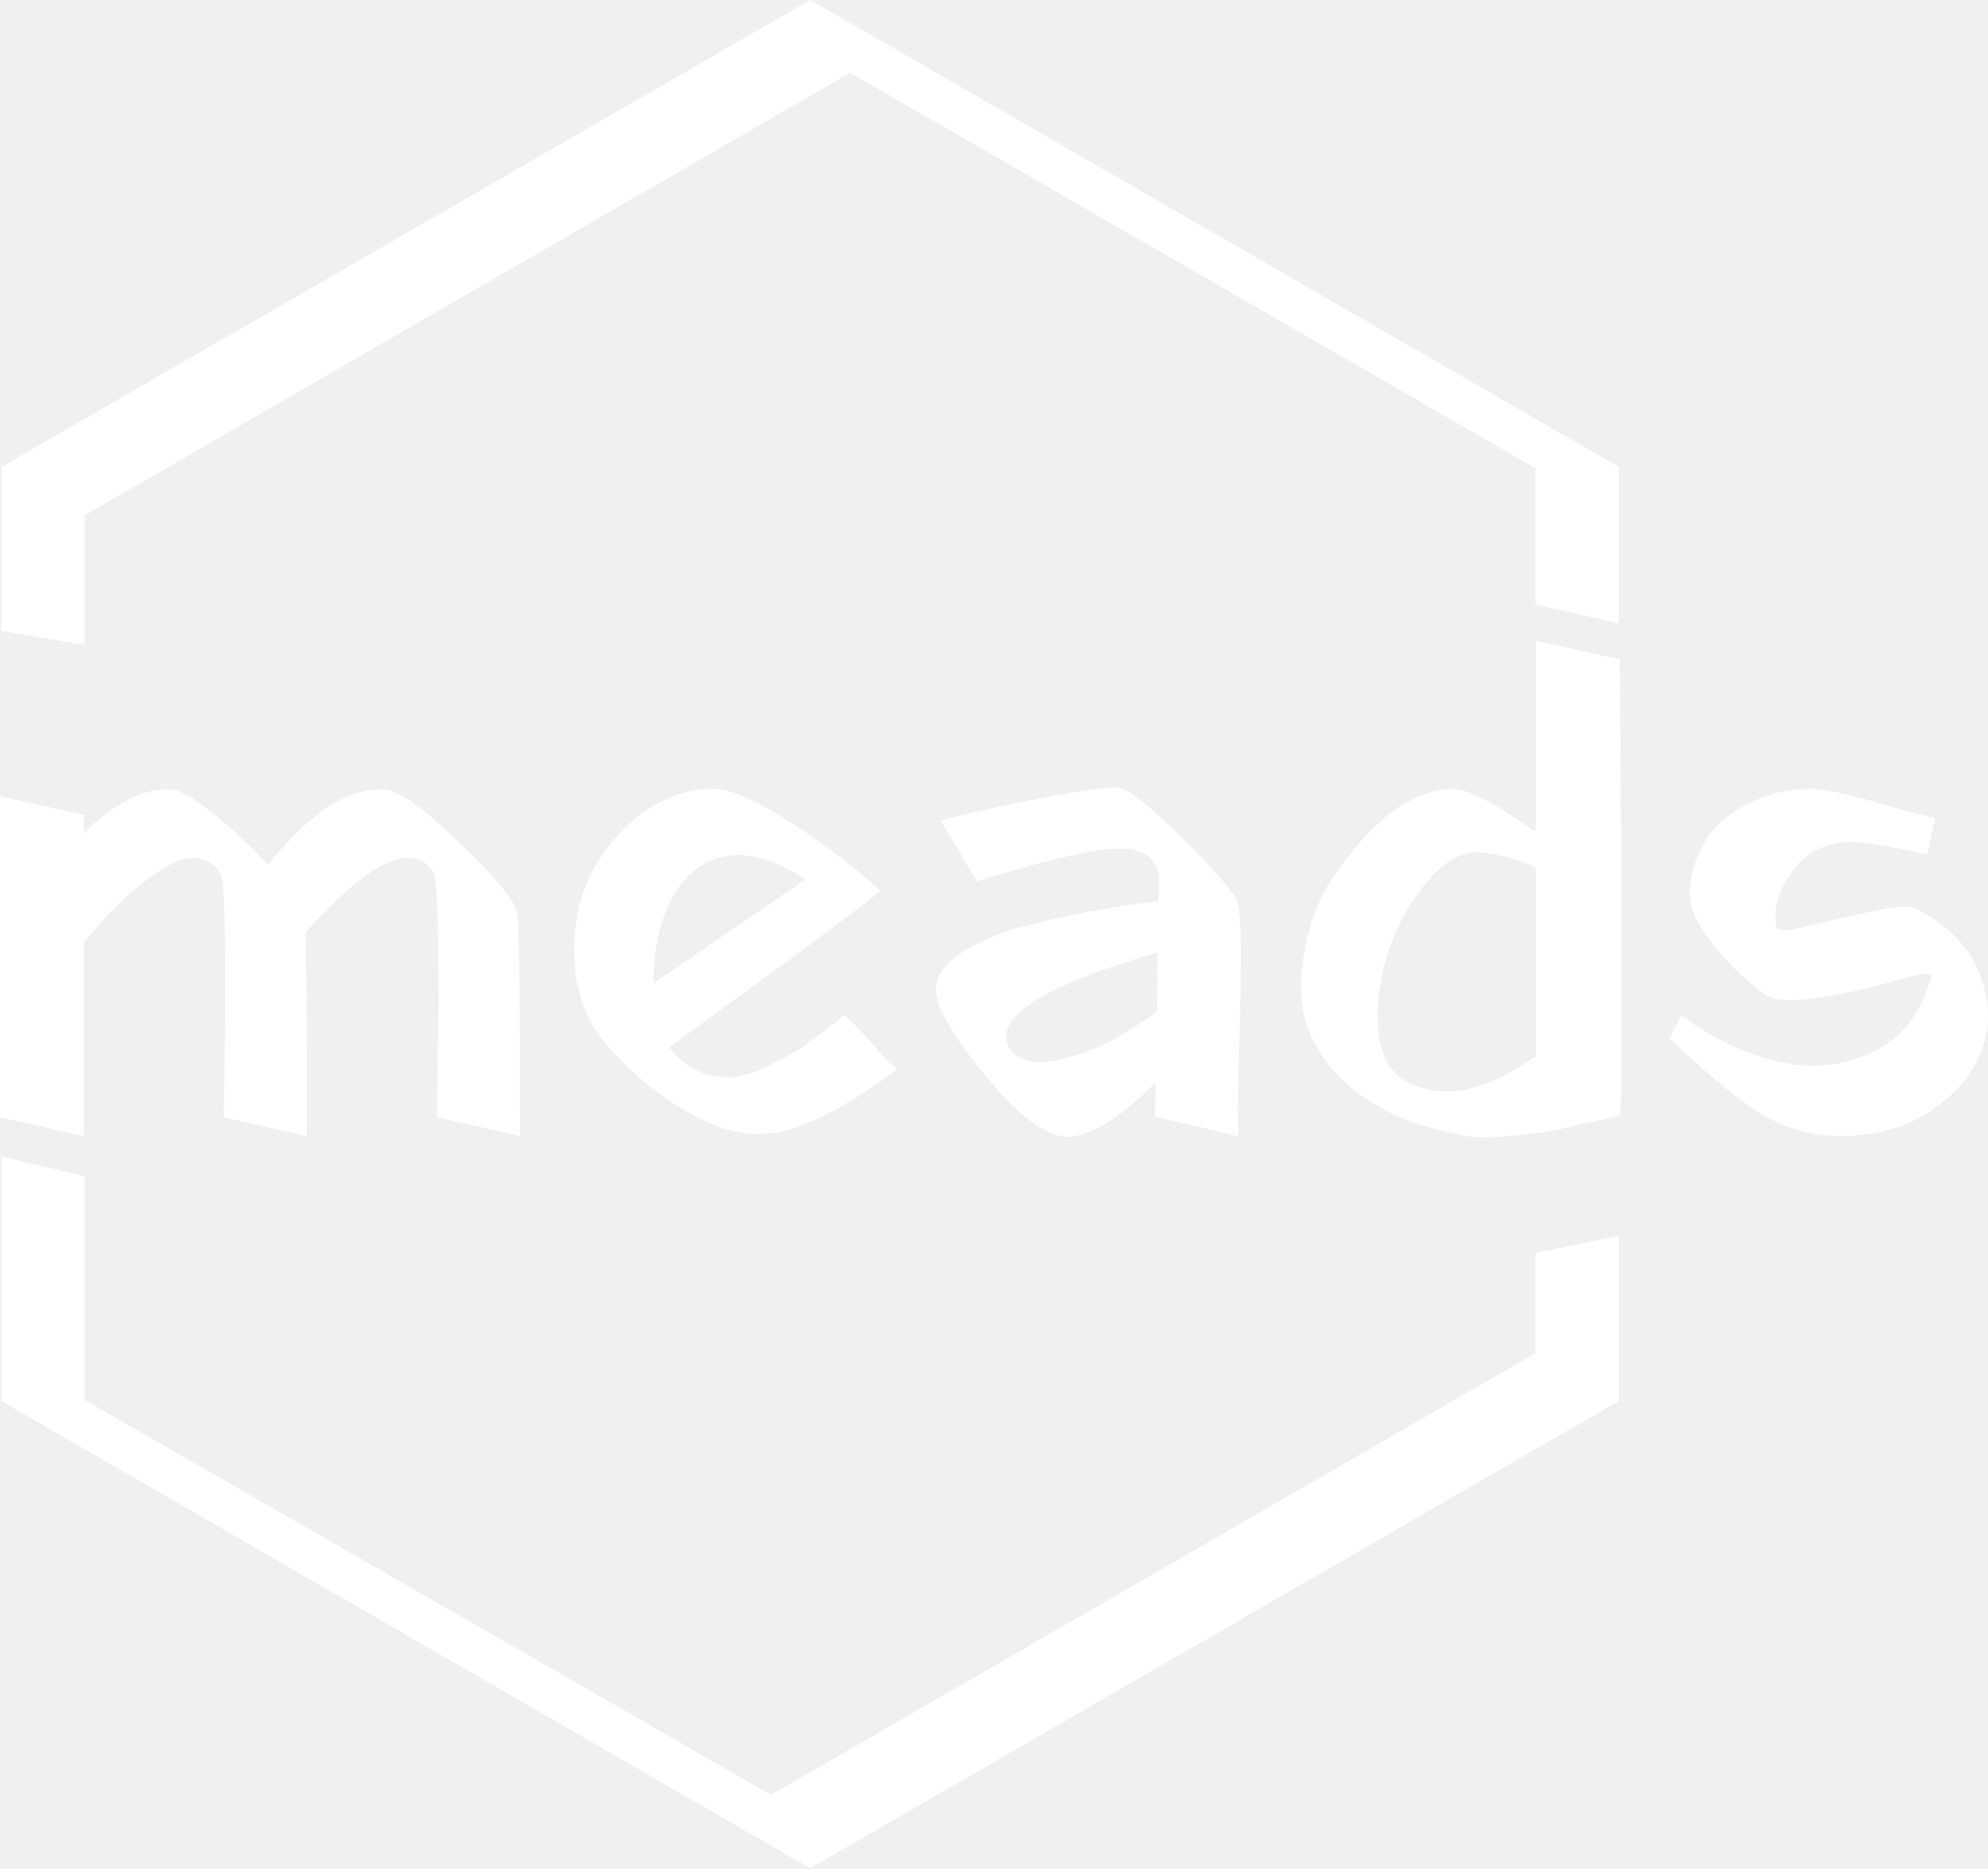
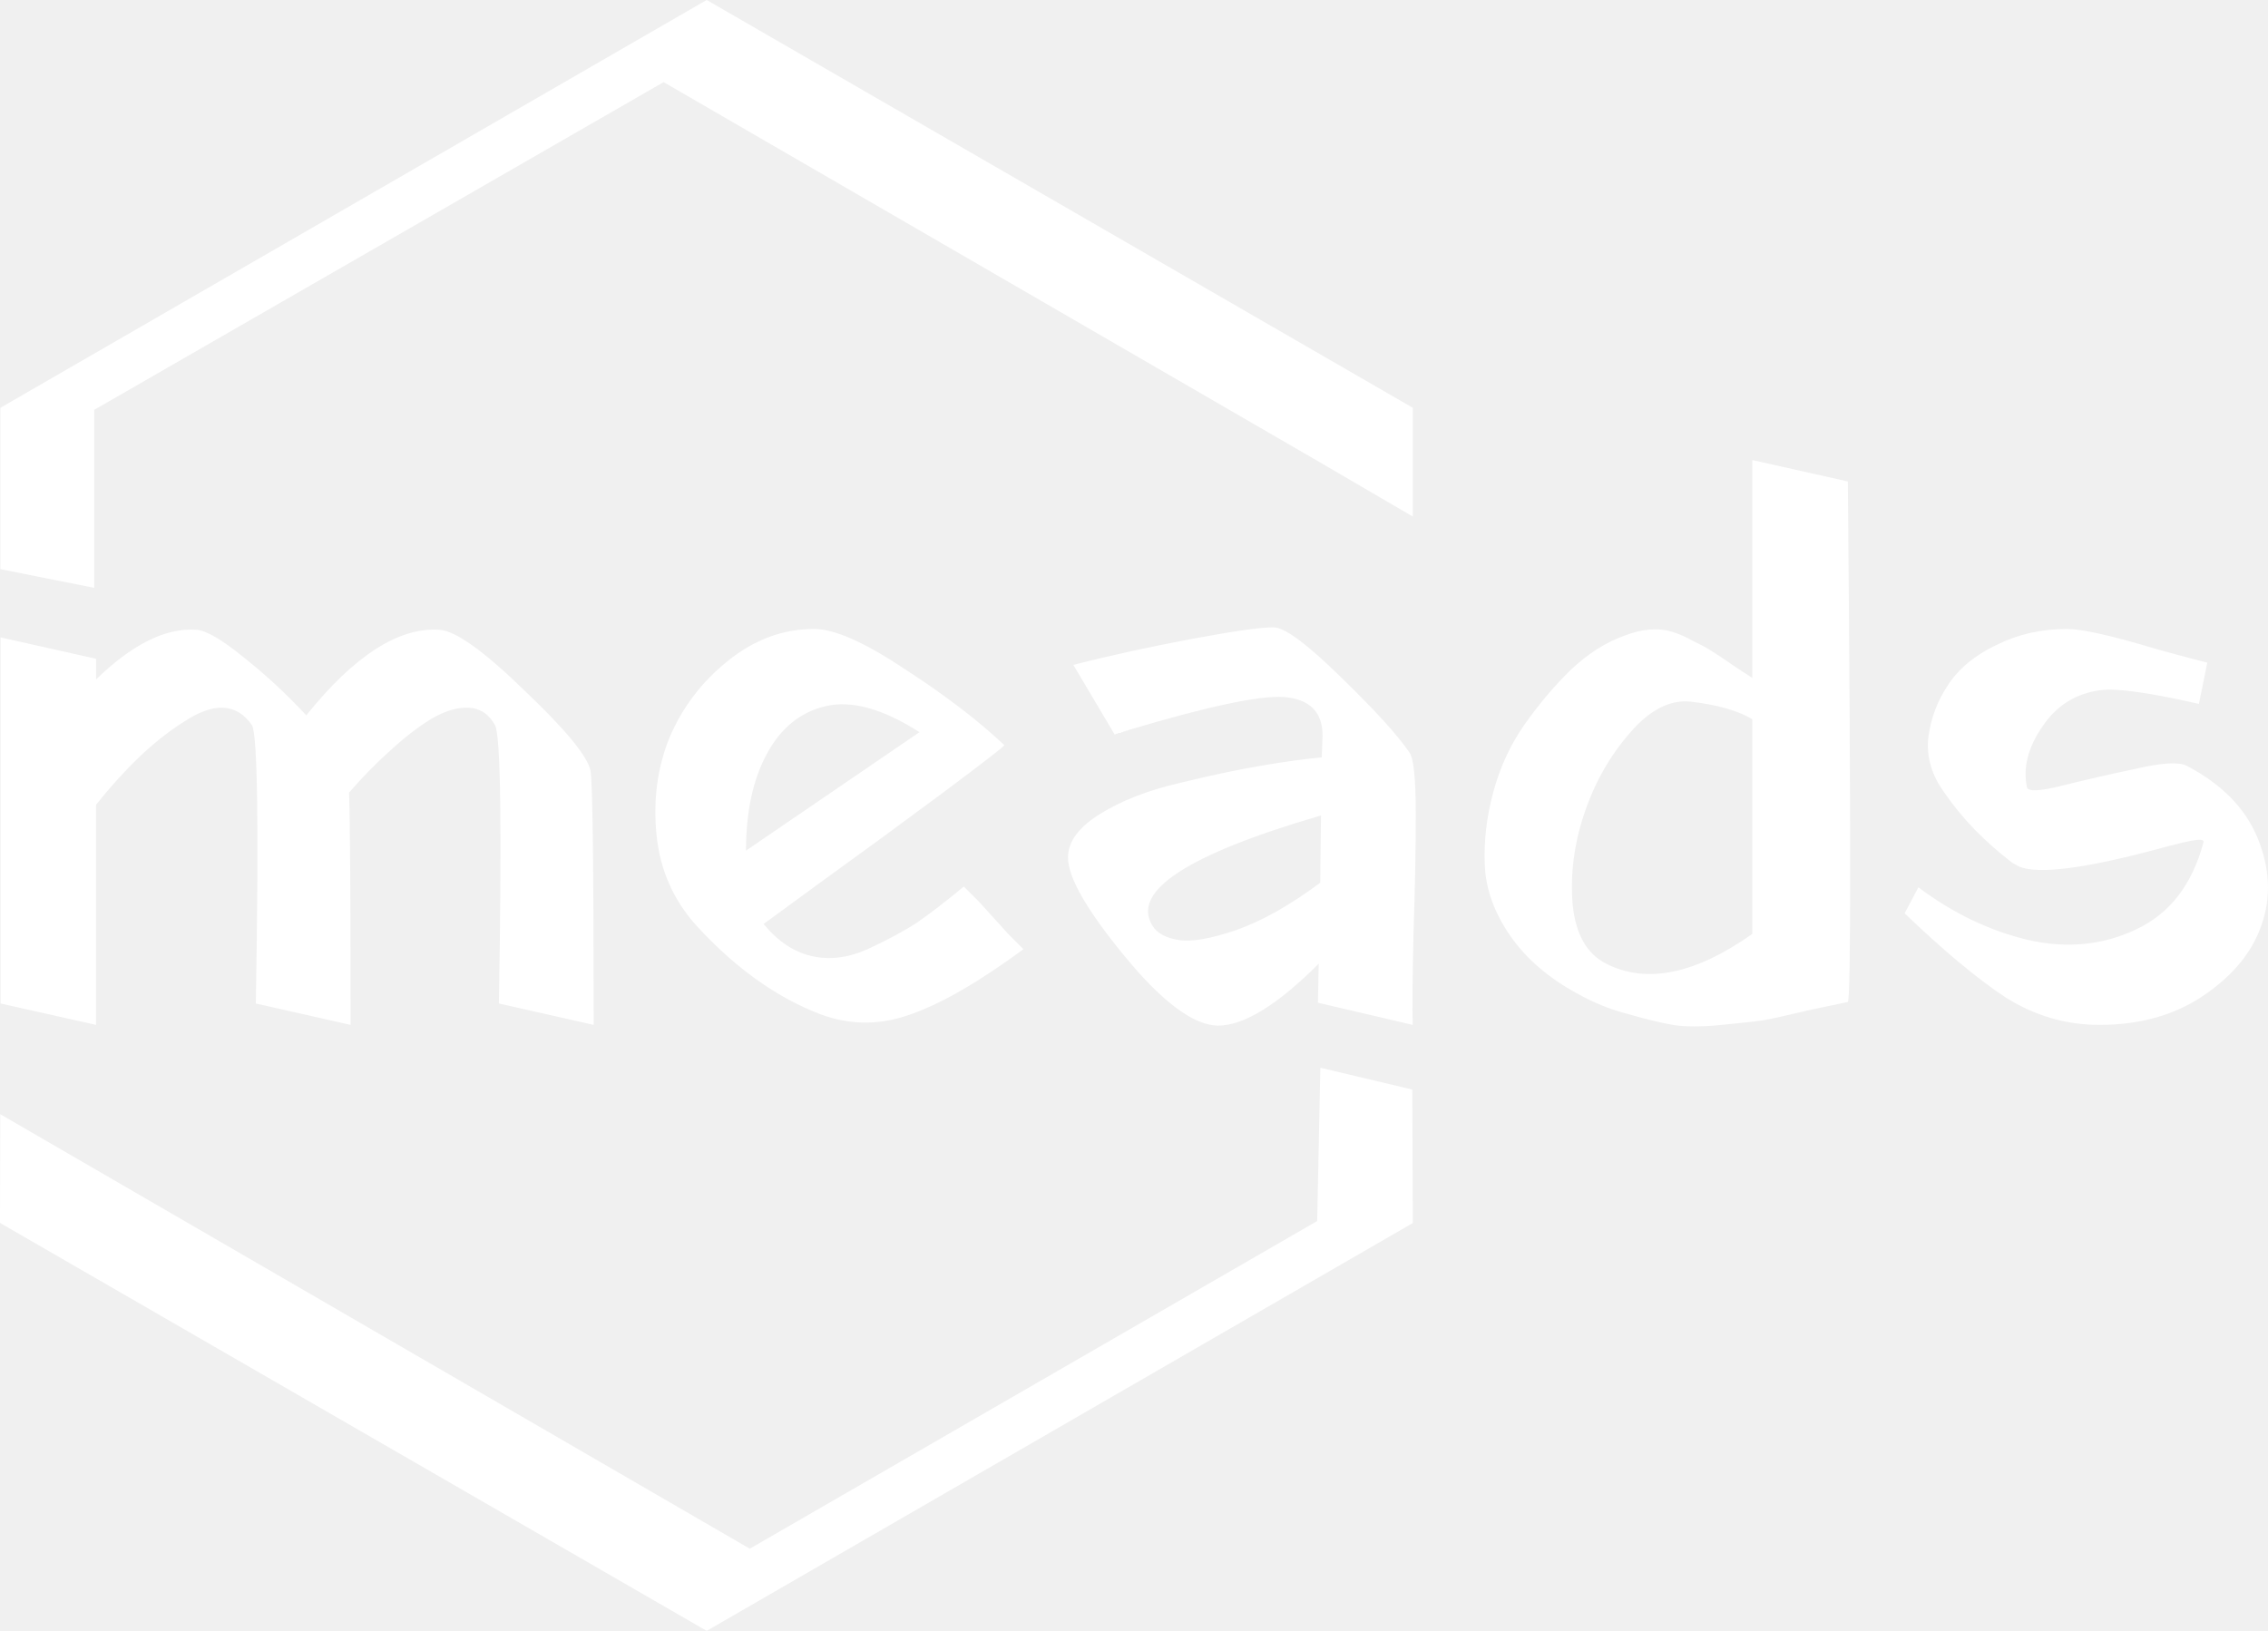
- <svg xmlns="http://www.w3.org/2000/svg" width="319.281mm" height="300mm" viewBox="0 0 319.281 300" version="1.1" id="svg1">
+ <svg xmlns="http://www.w3.org/2000/svg" width="319.355mm" height="229.66mm" viewBox="0 0 319.355 229.66" version="1.1" id="svg1">
  <defs id="defs1" />
  <g id="layer1">
    <g id="g3" transform="translate(-18.07775,-6.448845)">
      <g id="g1" transform="translate(-202.487,33.13211)">
-         <g id="g2" transform="translate(406.0803,-11.43888)">
-           <path id="path1-7-3-1" style="baseline-shift:baseline;display:inline;overflow:visible;vector-effect:none;fill:#ffffff;fill-opacity:1;fill-rule:evenodd;stroke-width:19.597;enable-background:accumulate;stop-color:#000000" d="M -55.396,-15.244 -185.302,59.737 v 26.329 l 13.396,2.259 V 67.507 L -48.973,-3.566 61.079,59.945 v 21.873 l 13.396,3.022 V 59.737 Z M -185.302,170.481 v 39.254 l 129.906,75.021 129.871,-75.021 v -26.51 l -13.396,2.747 v 16.072 l -122.759,70.939 -110.226,-63.417 v -35.915 z" />
-           <path d="m -172.062,115.625 v 2.906 q 7.642,-7.426 14.099,-6.996 2.045,0.108 6.673,3.875 4.628,3.659 8.825,8.18 10.117,-12.592 18.727,-12.054 3.444,0.215 12.054,8.61 8.718,8.287 9.256,11.301 0.431,2.798 0.431,35.733 l -13.346,-3.014 q 0.646,-37.024 -0.538,-39.177 -1.292,-2.368 -3.767,-2.475 -2.368,-0.108 -5.274,1.614 -2.798,1.722 -5.704,4.413 -2.906,2.583 -5.812,5.92 0.215,5.92 0.215,32.719 l -13.346,-3.014 q 0.646,-37.024 -0.538,-39.177 -1.614,-2.368 -4.09,-2.475 -2.368,-0.108 -5.597,2.045 -3.229,2.045 -6.35,5.059 -3.014,2.906 -5.92,6.565 v 30.997 l -13.454,-3.014 v -51.554 z m 91.514,27.015 24.432,-16.682 q -7.749,-4.951 -13.238,-3.659 -5.381,1.292 -8.287,6.781 -2.906,5.381 -2.906,13.561 z m 2.475,10.332 q 3.014,3.659 6.781,4.52 3.767,0.861 7.857,-0.969 4.197,-1.937 6.996,-3.767 2.798,-1.937 6.565,-5.059 l 2.153,2.153 q 2.045,2.26 4.09,4.52 l 2.153,2.153 q -9.364,6.888 -15.821,9.148 -6.458,2.368 -12.808,0 -9.256,-3.552 -17.436,-12.485 -4.843,-5.381 -5.597,-12.7 -0.753,-7.426 1.83,-13.776 2.691,-6.35 8.18,-10.763 5.597,-4.52 12.162,-4.52 4.305,0 12.7,5.597 8.503,5.489 14.099,10.763 -0.108,0.323 -8.61,6.673 -8.395,6.242 -16.898,12.377 z m 49.431,-26.692 -5.812,-9.794 q 7.534,-1.937 16.682,-3.659 9.256,-1.722 11.624,-1.614 2.368,0.108 9.471,7.103 7.103,6.888 9.579,10.548 0.861,1.292 0.861,8.718 0,7.319 -0.323,16.79 -0.215,9.471 -0.108,12.808 l -13.346,-3.121 0.108,-5.489 q -8.718,8.718 -14.207,8.718 -5.166,-0.108 -13.131,-9.794 -7.964,-9.687 -7.964,-13.884 0,-3.336 4.52,-6.135 4.52,-2.798 10.978,-4.305 6.565,-1.614 11.624,-2.475 5.059,-0.861 8.61,-1.184 l 0.108,-2.906 q 0.108,-5.166 -5.489,-5.597 -5.166,-0.323 -21.741,4.628 h -0.108 l -0.108,0.108 h -0.108 -0.108 l -0.108,0.108 h -0.108 -0.108 l -0.108,0.108 h -0.108 -0.108 l -0.108,0.108 h -0.108 -0.108 -0.108 l -0.108,0.108 h -0.108 -0.108 l -0.108,0.108 z m 5.381,27.015 q 0.969,1.507 3.659,1.937 2.691,0.431 8.072,-1.399 5.489,-1.937 11.839,-6.673 l 0.108,-9.471 Q -27.995,145.976 -23.259,153.295 Z m 63.854,5.274 q 8.503,4.305 20.557,-4.197 v -30.243 q -3.121,-1.83 -8.718,-2.475 -4.413,-0.431 -8.61,4.52 -4.197,4.843 -6.35,11.301 -2.153,6.458 -1.614,12.808 0.646,6.242 4.736,8.287 z m 20.557,-70.927 13.453,3.014 q 0.646,72.649 0,73.295 -0.538,0.108 -5.597,1.184 -4.951,1.184 -6.35,1.399 -1.399,0.215 -5.812,0.646 -4.305,0.431 -6.888,0 -2.475,-0.431 -6.242,-1.507 -3.767,-0.969 -7.211,-2.906 -6.135,-3.336 -9.471,-8.18 -3.336,-4.843 -3.552,-9.902 -0.215,-5.059 1.184,-10.225 1.399,-5.274 4.413,-9.579 3.121,-4.413 6.565,-7.749 3.552,-3.336 7.426,-4.736 3.875,-1.507 6.888,-0.538 1.399,0.431 2.906,1.292 1.614,0.753 2.583,1.399 1.076,0.646 2.906,1.937 1.937,1.292 2.798,1.83 z m 64.069,28.521 -1.184,5.812 q -10.44,-2.368 -13.776,-1.937 -5.274,0.646 -8.287,5.166 -3.014,4.413 -2.153,8.503 0.215,0.969 4.951,-0.215 4.736,-1.184 10.332,-2.368 5.597,-1.292 7.211,-0.431 7.426,3.875 10.009,10.225 2.583,6.35 0.538,12.162 -1.937,5.704 -8.072,9.902 -6.135,4.197 -14.745,4.197 -7.103,0 -13.238,-3.875 Q 90.779,159.322 82.599,151.465 l 1.937,-3.659 q 7.319,5.489 15.498,7.426 8.18,1.83 15.176,-1.507 7.103,-3.336 9.471,-12.27 0.108,-0.431 -0.969,-0.323 -1.184,0.108 -5.92,1.399 -14.96,3.982 -19.05,2.368 l -0.969,-0.538 q -5.92,-4.52 -9.579,-9.902 -2.691,-3.659 -2.26,-7.749 0.538,-4.09 2.798,-7.426 2.26,-3.444 6.781,-5.597 4.52,-2.26 9.902,-2.26 1.614,0 4.52,0.646 3.014,0.646 8.395,2.26 5.489,1.507 6.888,1.83 z" id="text1-4-6-9-5-2-5-2-2-3-2-2-3-5-5-2-9-7-8-1-8-0-0-9-1-2-7-4-4" style="font-size:107.628px;line-height:125%;font-family:'Yatra One';-inkscape-font-specification:'Yatra One, Normal';text-align:center;letter-spacing:-1.261px;word-spacing:0px;text-anchor:middle;fill:#ffffff;stroke-width:2.523px" aria-label="meads" />
+         <g id="g2" transform="translate(406.4104,-1225.869)">
+           <path id="path1-1-7-8-2-7-7-5-9-9" style="baseline-shift:baseline;display:inline;overflow:visible;vector-effect:none;fill:#ffffff;fill-rule:evenodd;stroke-width:14.768;enable-background:accumulate;stop-color:#000000" d="m -86.336,1199.186 -99.456,57.429 v 22.714 l 13.211,2.636 v -25.065 l 80.179,-46.15 92.312,53.48 13.182,7.698 v -15.313 z m -99.51,172.211 99.51,57.449 99.427,-57.43 -0.074,-18.796 -12.946,-3.073 -0.445,21.588 -79.896,46.142 -105.537,-61.184 z" />
+           <path d="m -172.317,1291.957 v 2.906 c 5.094,-4.951 9.794,-7.283 14.099,-6.996 1.363,0.072 3.588,1.363 6.673,3.875 3.085,2.44 6.027,5.166 8.825,8.18 6.745,-8.395 12.987,-12.413 18.727,-12.054 2.296,0.143 6.314,3.014 12.054,8.61 5.812,5.525 8.897,9.292 9.256,11.301 0.287,1.866 0.431,13.776 0.431,35.733 l -13.346,-3.014 c 0.431,-24.683 0.251,-37.742 -0.538,-39.177 -0.861,-1.579 -2.117,-2.404 -3.767,-2.475 -1.579,-0.072 -3.336,0.466 -5.274,1.614 -1.866,1.148 -3.767,2.619 -5.704,4.413 -1.937,1.722 -3.875,3.695 -5.812,5.92 0.143,3.946 0.215,14.853 0.215,32.719 l -13.346,-3.014 c 0.431,-24.683 0.251,-37.742 -0.538,-39.177 -1.076,-1.579 -2.44,-2.404 -4.09,-2.475 -1.579,-0.072 -3.444,0.61 -5.597,2.045 -2.153,1.363 -4.269,3.05 -6.35,5.059 -2.009,1.937 -3.982,4.126 -5.92,6.565 v 30.997 l -13.454,-3.014 v -51.554 z m 91.514,27.015 24.432,-16.682 c -5.166,-3.301 -9.579,-4.52 -13.238,-3.659 -3.588,0.861 -6.35,3.121 -8.287,6.781 -1.937,3.588 -2.906,8.108 -2.906,13.561 z m 2.475,10.332 c 2.009,2.44 4.269,3.946 6.781,4.52 2.511,0.574 5.13,0.251 7.857,-0.969 2.798,-1.292 5.13,-2.547 6.996,-3.767 1.866,-1.292 4.054,-2.978 6.565,-5.059 l 2.153,2.153 4.09,4.52 2.153,2.152 c -6.242,4.592 -11.516,7.642 -15.821,9.148 -4.305,1.579 -8.574,1.579 -12.808,0 -6.171,-2.368 -11.983,-6.529 -17.436,-12.485 -3.229,-3.588 -5.094,-7.821 -5.597,-12.7 -0.502,-4.951 0.108,-9.543 1.83,-13.776 1.794,-4.233 4.52,-7.821 8.18,-10.763 3.731,-3.014 7.785,-4.52 12.162,-4.52 2.87,0 7.103,1.865 12.7,5.597 5.668,3.659 10.368,7.247 14.099,10.763 -0.072,0.215 -2.942,2.439 -8.61,6.673 -5.597,4.162 -11.229,8.287 -16.898,12.377 z m 49.431,-26.692 -5.812,-9.794 c 5.023,-1.292 10.583,-2.511 16.682,-3.659 6.171,-1.148 10.045,-1.686 11.624,-1.615 1.579,0.072 4.736,2.44 9.471,7.104 4.736,4.592 7.929,8.108 9.579,10.547 0.574,0.861 0.861,3.767 0.861,8.718 0,4.879 -0.108,10.476 -0.323,16.79 -0.144,6.314 -0.179,10.583 -0.108,12.808 l -13.346,-3.121 0.108,-5.489 c -5.812,5.812 -10.548,8.718 -14.207,8.718 -3.444,-0.072 -7.821,-3.336 -13.131,-9.794 -5.31,-6.458 -7.964,-11.086 -7.964,-13.884 0,-2.224 1.507,-4.269 4.52,-6.135 3.014,-1.866 6.673,-3.301 10.978,-4.305 4.377,-1.076 8.251,-1.901 11.624,-2.475 3.372,-0.574 6.242,-0.969 8.61,-1.184 l 0.108,-2.906 c 0.072,-3.444 -1.758,-5.31 -5.489,-5.597 -3.444,-0.215 -10.691,1.327 -21.741,4.628 h -0.108 l -0.108,0.108 h -0.108 -0.108 l -0.108,0.108 h -0.108 -0.108 l -0.108,0.108 h -0.108 -0.108 l -0.108,0.108 h -0.108 -0.108 -0.108 l -0.108,0.108 h -0.108 -0.108 l -0.108,0.108 z m 5.381,27.015 c 0.646,1.004 1.866,1.65 3.659,1.937 1.794,0.287 4.484,-0.179 8.072,-1.399 3.659,-1.292 7.606,-3.516 11.839,-6.673 l 0.108,-9.471 c -18.943,5.525 -26.835,10.727 -23.678,15.606 z m 63.854,5.274 c 5.668,2.87 12.521,1.471 20.557,-4.197 v -30.244 c -2.081,-1.22 -4.987,-2.045 -8.718,-2.475 -2.942,-0.287 -5.812,1.22 -8.61,4.52 -2.798,3.229 -4.915,6.996 -6.35,11.301 -1.435,4.305 -1.973,8.574 -1.614,12.808 0.431,4.162 2.009,6.924 4.736,8.287 z m 20.557,-70.927 13.454,3.014 c 0.431,48.433 0.431,72.864 0,73.295 -0.359,0.072 -2.224,0.466 -5.597,1.184 -3.301,0.789 -5.417,1.256 -6.35,1.399 -0.933,0.143 -2.87,0.359 -5.812,0.646 -2.87,0.287 -5.166,0.287 -6.888,0 -1.65,-0.287 -3.731,-0.789 -6.242,-1.507 -2.511,-0.646 -4.915,-1.614 -7.211,-2.906 -4.09,-2.224 -7.247,-4.951 -9.471,-8.18 -2.224,-3.229 -3.408,-6.529 -3.552,-9.902 -0.143,-3.372 0.251,-6.781 1.184,-10.225 0.933,-3.516 2.404,-6.709 4.413,-9.579 2.081,-2.942 4.269,-5.525 6.565,-7.749 2.368,-2.224 4.843,-3.803 7.426,-4.736 2.583,-1.005 4.879,-1.184 6.888,-0.538 0.933,0.287 1.901,0.718 2.906,1.292 1.076,0.502 1.937,0.969 2.583,1.399 0.718,0.43 1.686,1.076 2.906,1.937 1.292,0.861 2.224,1.471 2.798,1.83 z m 64.069,28.521 -1.184,5.812 c -6.96,-1.579 -11.552,-2.224 -13.776,-1.937 -3.516,0.43 -6.278,2.153 -8.287,5.166 -2.009,2.942 -2.727,5.776 -2.153,8.503 0.144,0.646 1.794,0.574 4.951,-0.215 3.157,-0.789 6.601,-1.579 10.332,-2.368 3.731,-0.861 6.135,-1.004 7.211,-0.43 4.951,2.583 8.287,5.991 10.009,10.225 1.722,4.233 1.901,8.287 0.538,12.162 -1.292,3.803 -3.982,7.104 -8.072,9.902 -4.09,2.798 -9.005,4.197 -14.745,4.197 -4.736,0 -9.148,-1.292 -13.238,-3.875 -4.018,-2.655 -8.754,-6.601 -14.207,-11.839 l 1.937,-3.659 c 4.879,3.659 10.045,6.135 15.498,7.426 5.453,1.22 10.512,0.718 15.176,-1.507 4.736,-2.224 7.893,-6.314 9.471,-12.27 0.072,-0.287 -0.251,-0.395 -0.969,-0.323 -0.789,0.072 -2.762,0.538 -5.92,1.399 -9.974,2.655 -16.324,3.444 -19.05,2.368 l -0.969,-0.538 c -3.946,-3.014 -7.139,-6.314 -9.579,-9.902 -1.794,-2.44 -2.547,-5.023 -2.26,-7.749 0.359,-2.727 1.292,-5.202 2.798,-7.426 1.507,-2.296 3.767,-4.162 6.781,-5.597 3.014,-1.507 6.314,-2.26 9.902,-2.26 1.076,0 2.583,0.215 4.52,0.646 2.009,0.43 4.807,1.184 8.395,2.26 3.659,1.004 5.955,1.614 6.888,1.83 z" id="text1-4-6-9-5-2-5-2-2-3-2-2-3-5-5-2-9-7-8-1-8-0-0-9-1-2-7-4-4-1-0-0-3" style="font-size:107.628px;line-height:125%;font-family:'Yatra One';-inkscape-font-specification:'Yatra One, Normal';text-align:center;letter-spacing:-1.261px;word-spacing:0px;text-anchor:middle;fill:#ffffff;stroke-width:2.523px" aria-label="meads" />
        </g>
      </g>
    </g>
  </g>
</svg>
